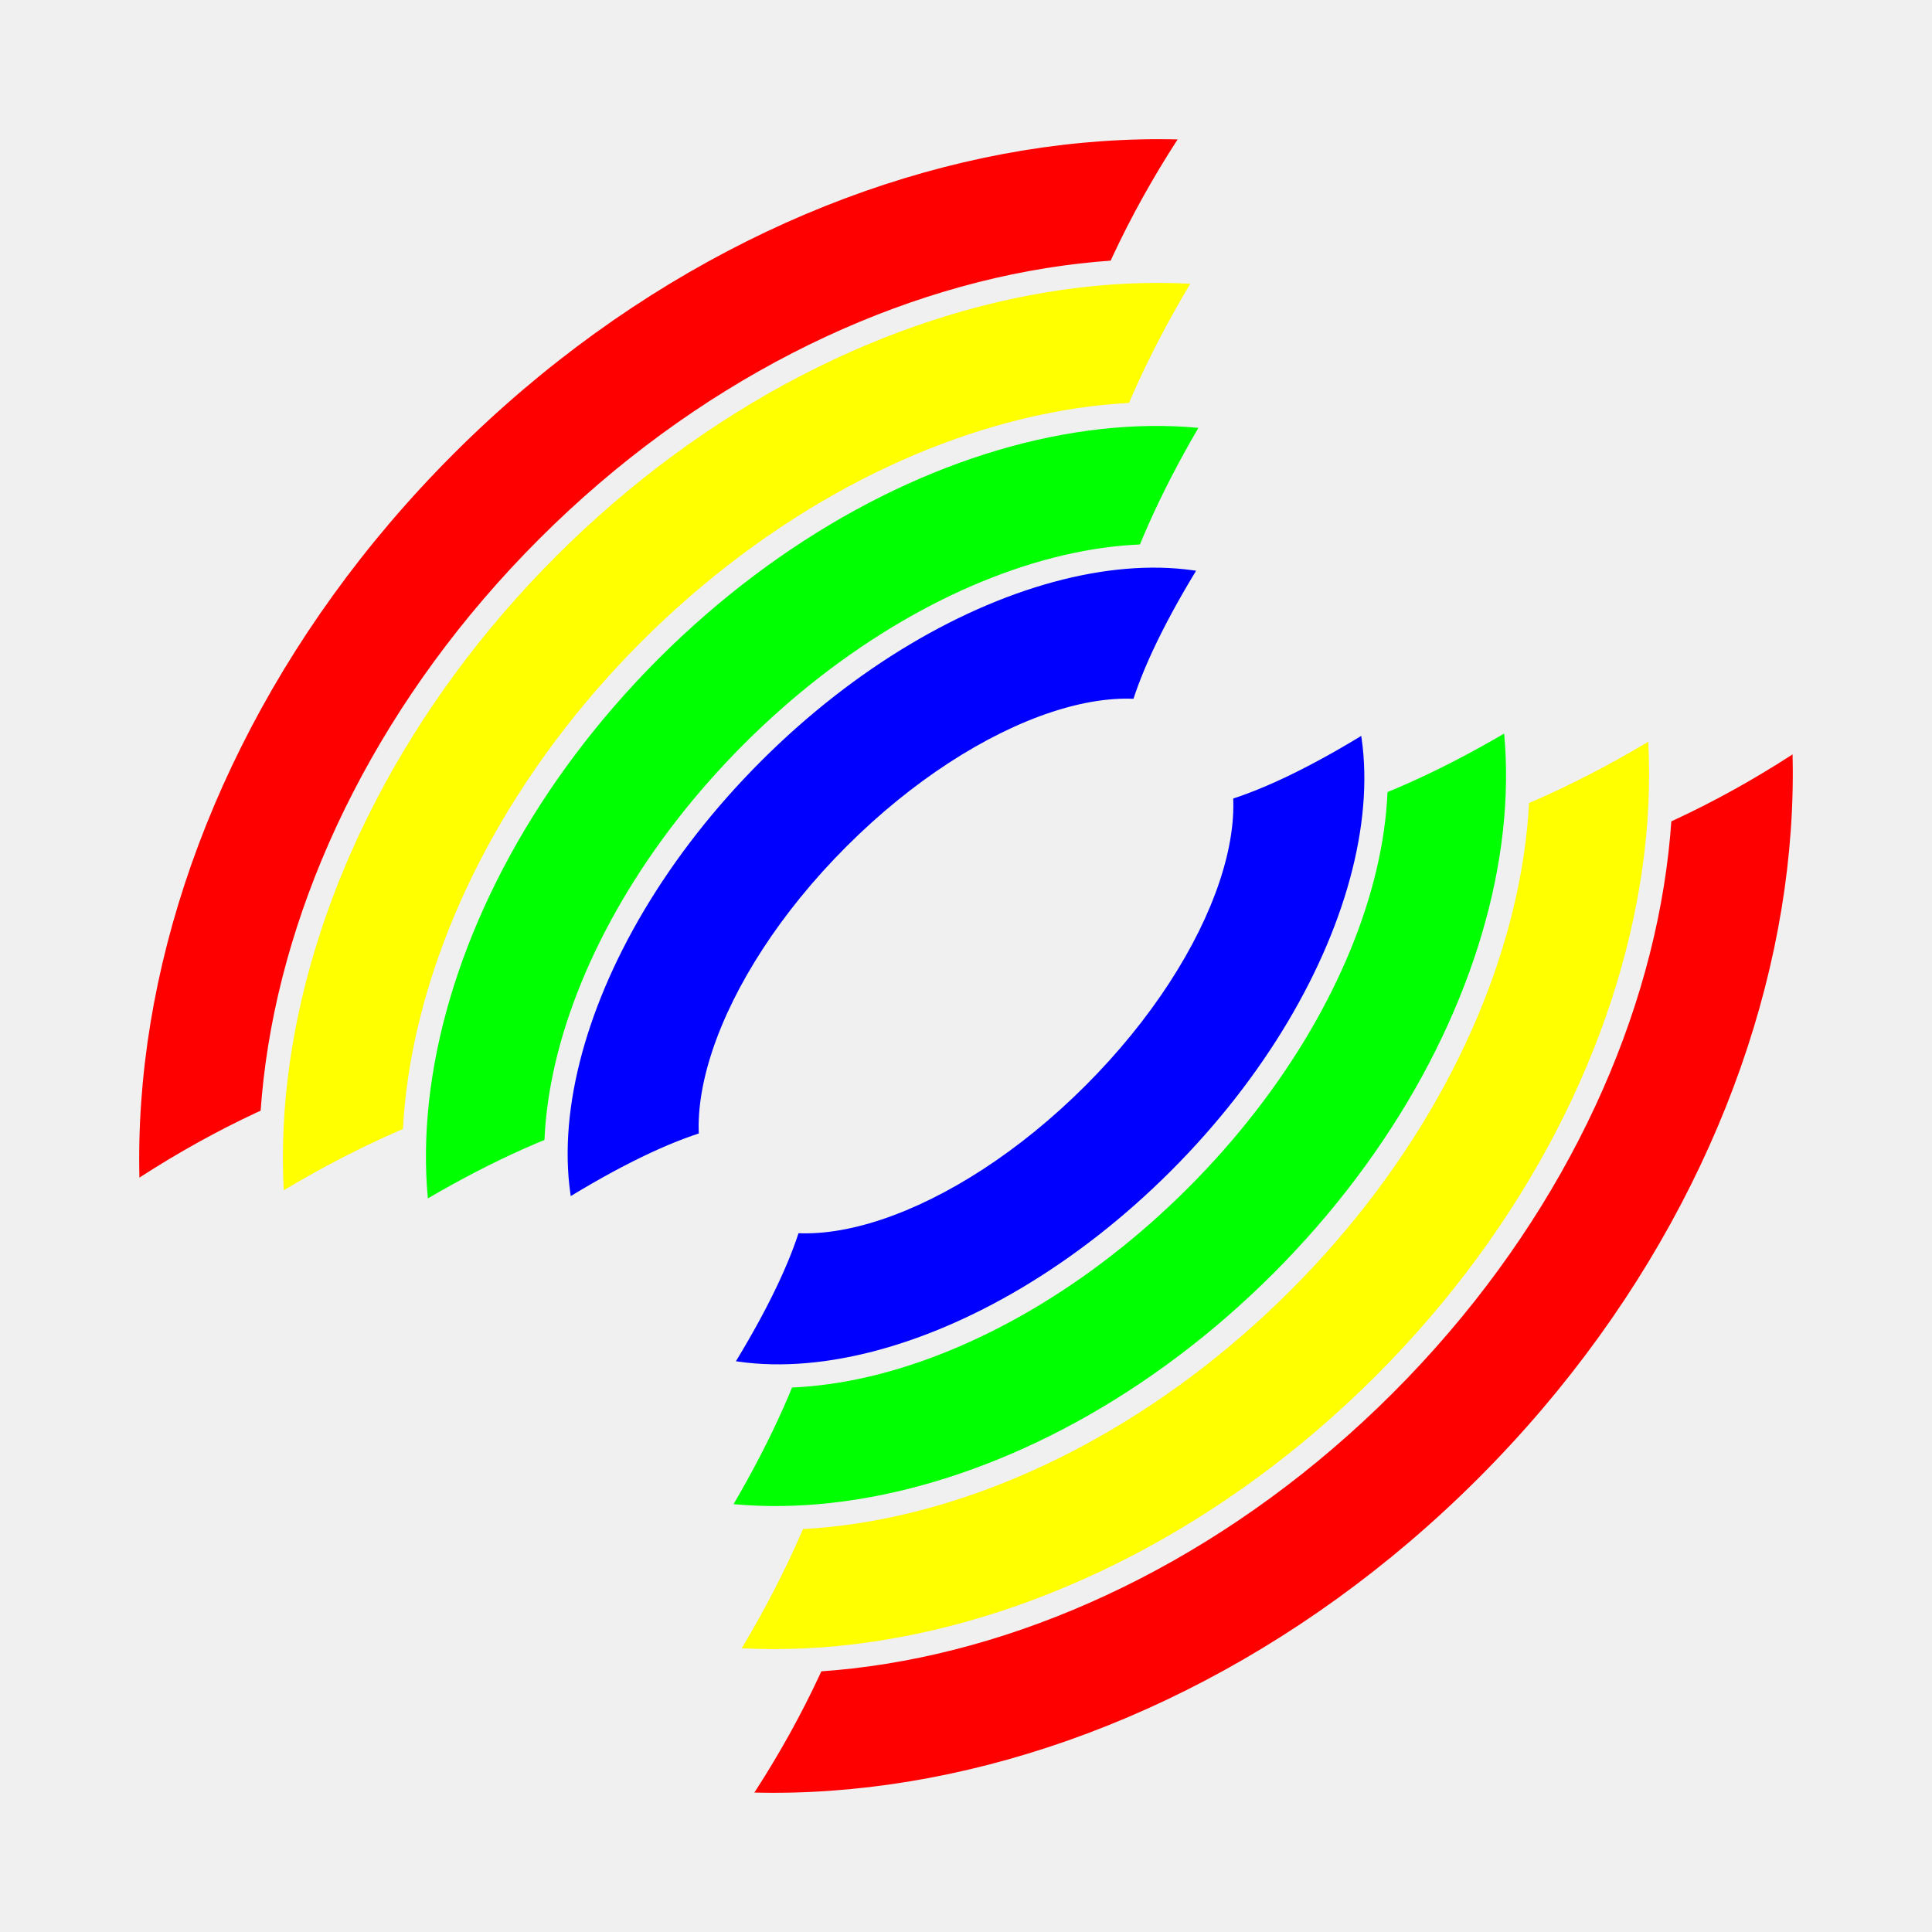
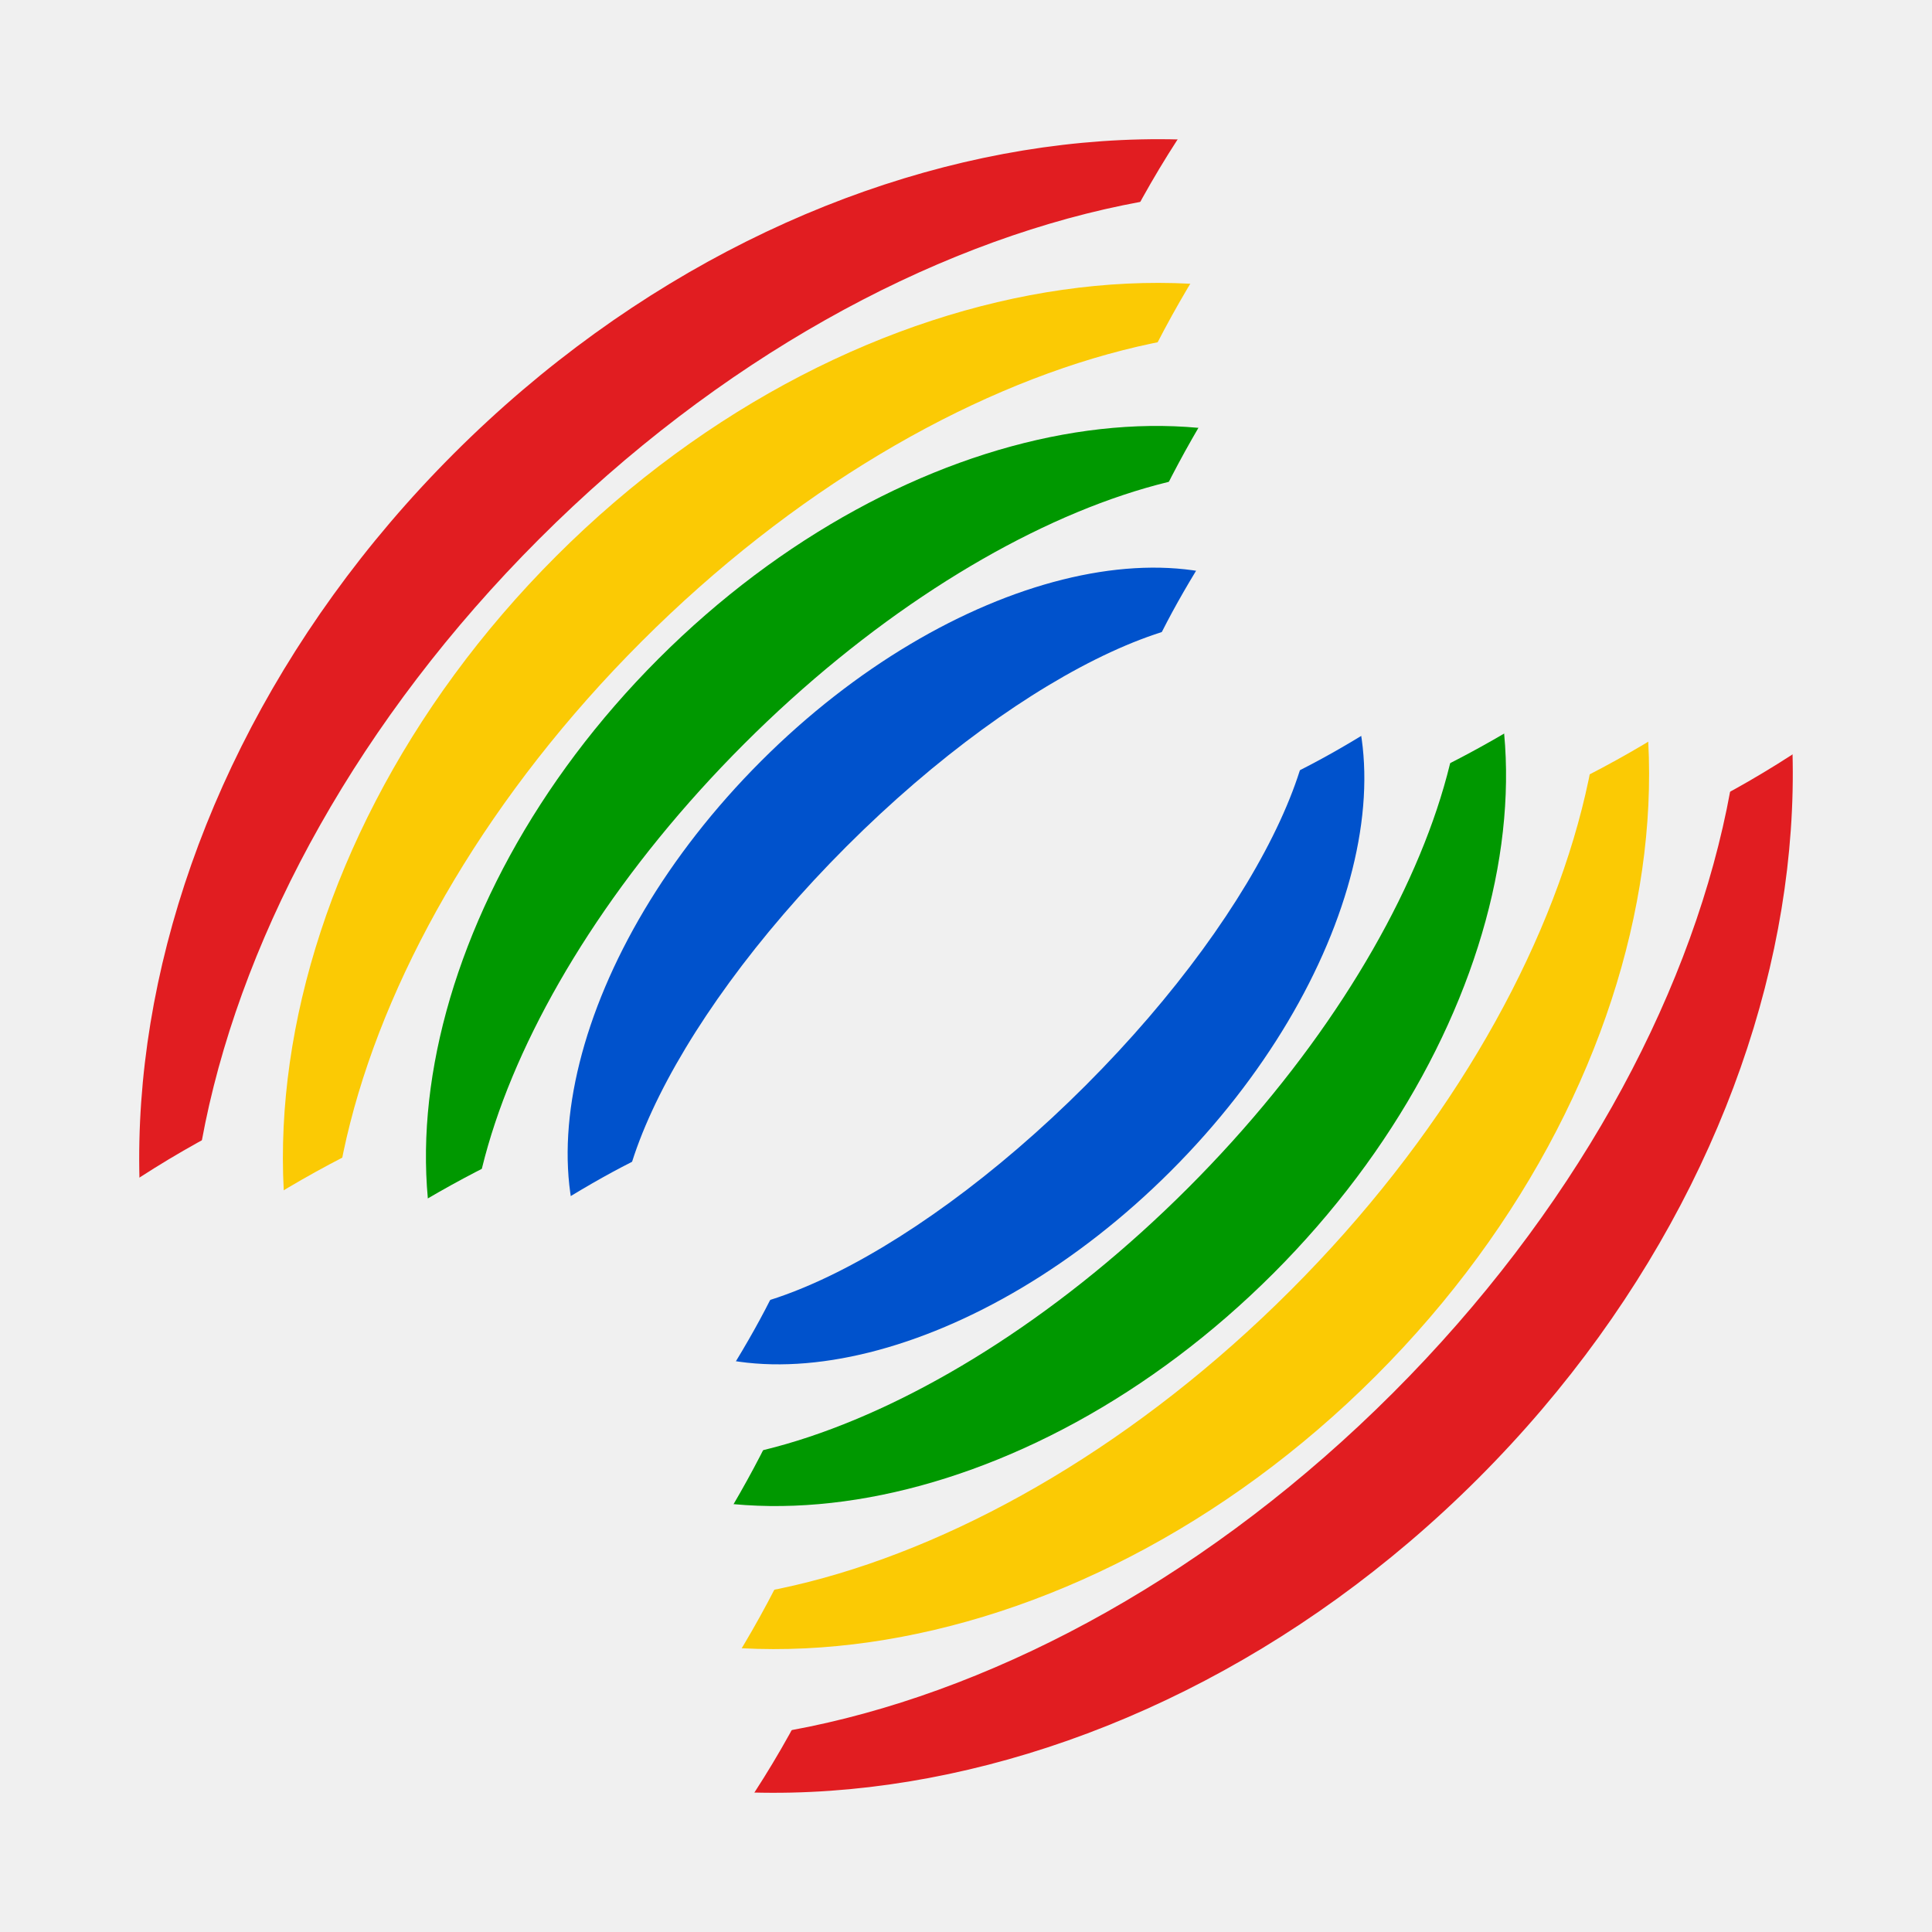
<svg xmlns="http://www.w3.org/2000/svg" width="400" height="400">
  <defs>
    <mask id="masque-r" maskUnits="userSpaceOnUse" x="0" y="0" width="400" height="400">
      <rect x="0" y="0" width="400" height="400" fill="#FFF" />
-       <ellipse cx="200" cy="200" rx="165" ry="125" fill="#000" />
+       <ellipse cx="200" cy="200" rx="190" ry="125" fill="#000" />
      <ellipse cx="400" cy="200" rx="150" ry="95" fill="#000" />
      <ellipse cx="0" cy="200" rx="150" ry="95" fill="#000" />
    </mask>
    <mask id="masque-j" maskUnits="userSpaceOnUse" x="0" y="0" width="400" height="400">
      <rect x="0" y="0" width="400" height="400" fill="#FFF" />
-       <ellipse cx="200" cy="200" rx="135" ry="95" fill="#000" />
+       <ellipse cx="200" cy="200" rx="160" ry="95" fill="#000" />
      <ellipse cx="400" cy="200" rx="150" ry="75" fill="#000" />
      <ellipse cx="0" cy="200" rx="150" ry="75" fill="#000" />
    </mask>
    <mask id="masque-v" maskUnits="userSpaceOnUse" x="0" y="0" width="400" height="400">
      <rect x="0" y="0" width="400" height="400" fill="#FFF" />
-       <ellipse cx="200" cy="200" rx="105" ry="65" fill="#000" />
+       <ellipse cx="200" cy="200" rx="130" ry="65" fill="#000" />
      <ellipse cx="400" cy="200" rx="150" ry="55" fill="#000" />
      <ellipse cx="0" cy="200" rx="150" ry="55" fill="#000" />
    </mask>
    <mask id="masque-b" maskUnits="userSpaceOnUse" x="0" y="0" width="400" height="400">
      <rect x="0" y="0" width="400" height="400" fill="#FFF" />
-       <ellipse cx="200" cy="200" rx="70" ry="35" fill="#000" />
+       <ellipse cx="200" cy="200" rx="95" ry="35" fill="#000" />
      <ellipse cx="400" cy="200" rx="150" ry="35" fill="#000" />
      <ellipse cx="0" cy="200" rx="150" ry="35" fill="#000" />
    </mask>
  </defs>
  <g id="logo-microalg" stroke-opacity="0" transform="rotate(-45 200 200)">
-     <ellipse id="rouge" fill="#F00" cx="200" cy="200" rx="190" ry="150" mask="url(#masque-r)" />
-     <ellipse id="jaune" fill="#FF0" cx="200" cy="200" rx="160" ry="120" mask="url(#masque-j)" />
-     <ellipse id="vert" fill="#0F0" cx="200" cy="200" rx="130" ry="90" mask="url(#masque-v)" />
-     <ellipse id="bleu" fill="#00F" cx="200" cy="200" rx="100" ry="60" mask="url(#masque-b)" />
+     <ellipse id="rouge" fill="#e11d21" cx="200" cy="200" rx="190" ry="150" mask="url(#masque-r)" />
+     <ellipse id="jaune" fill="#fbca04" cx="200" cy="200" rx="160" ry="120" mask="url(#masque-j)" />
+     <ellipse id="vert" fill="#009800" cx="200" cy="200" rx="130" ry="90" mask="url(#masque-v)" />
+     <ellipse id="bleu" fill="#0052cc" cx="200" cy="200" rx="100" ry="60" mask="url(#masque-b)" />
  </g>
</svg>
